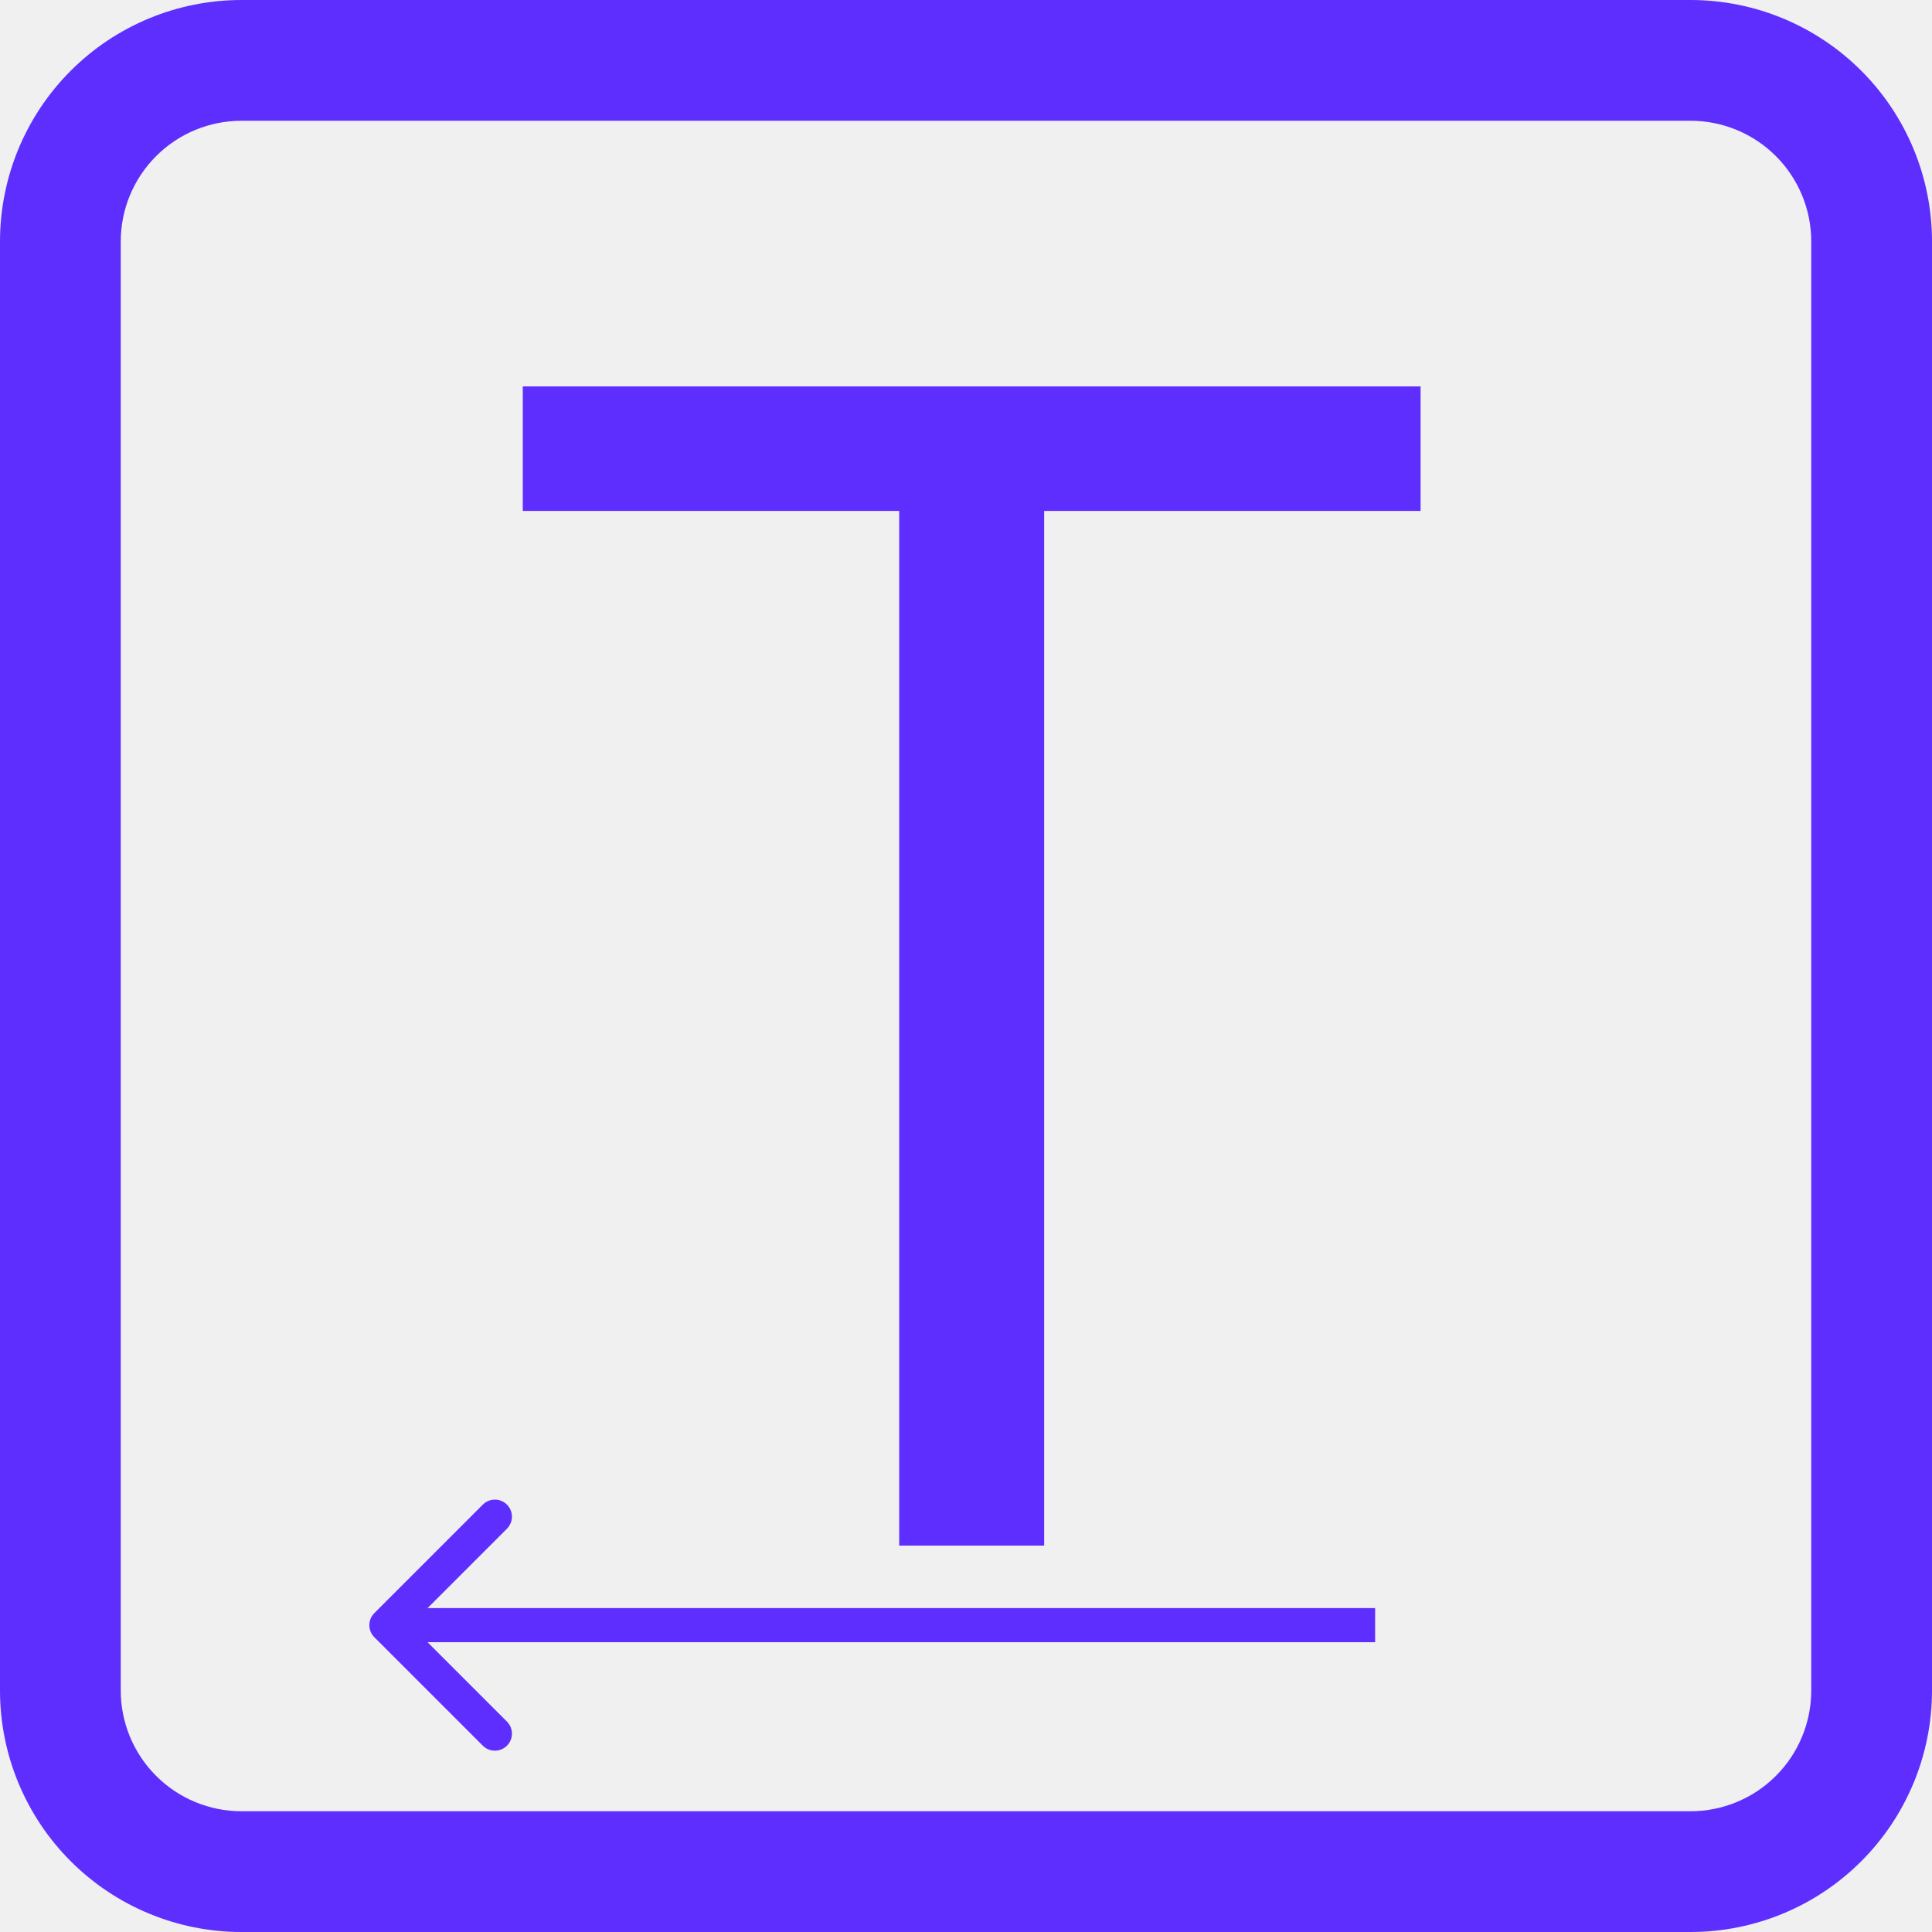
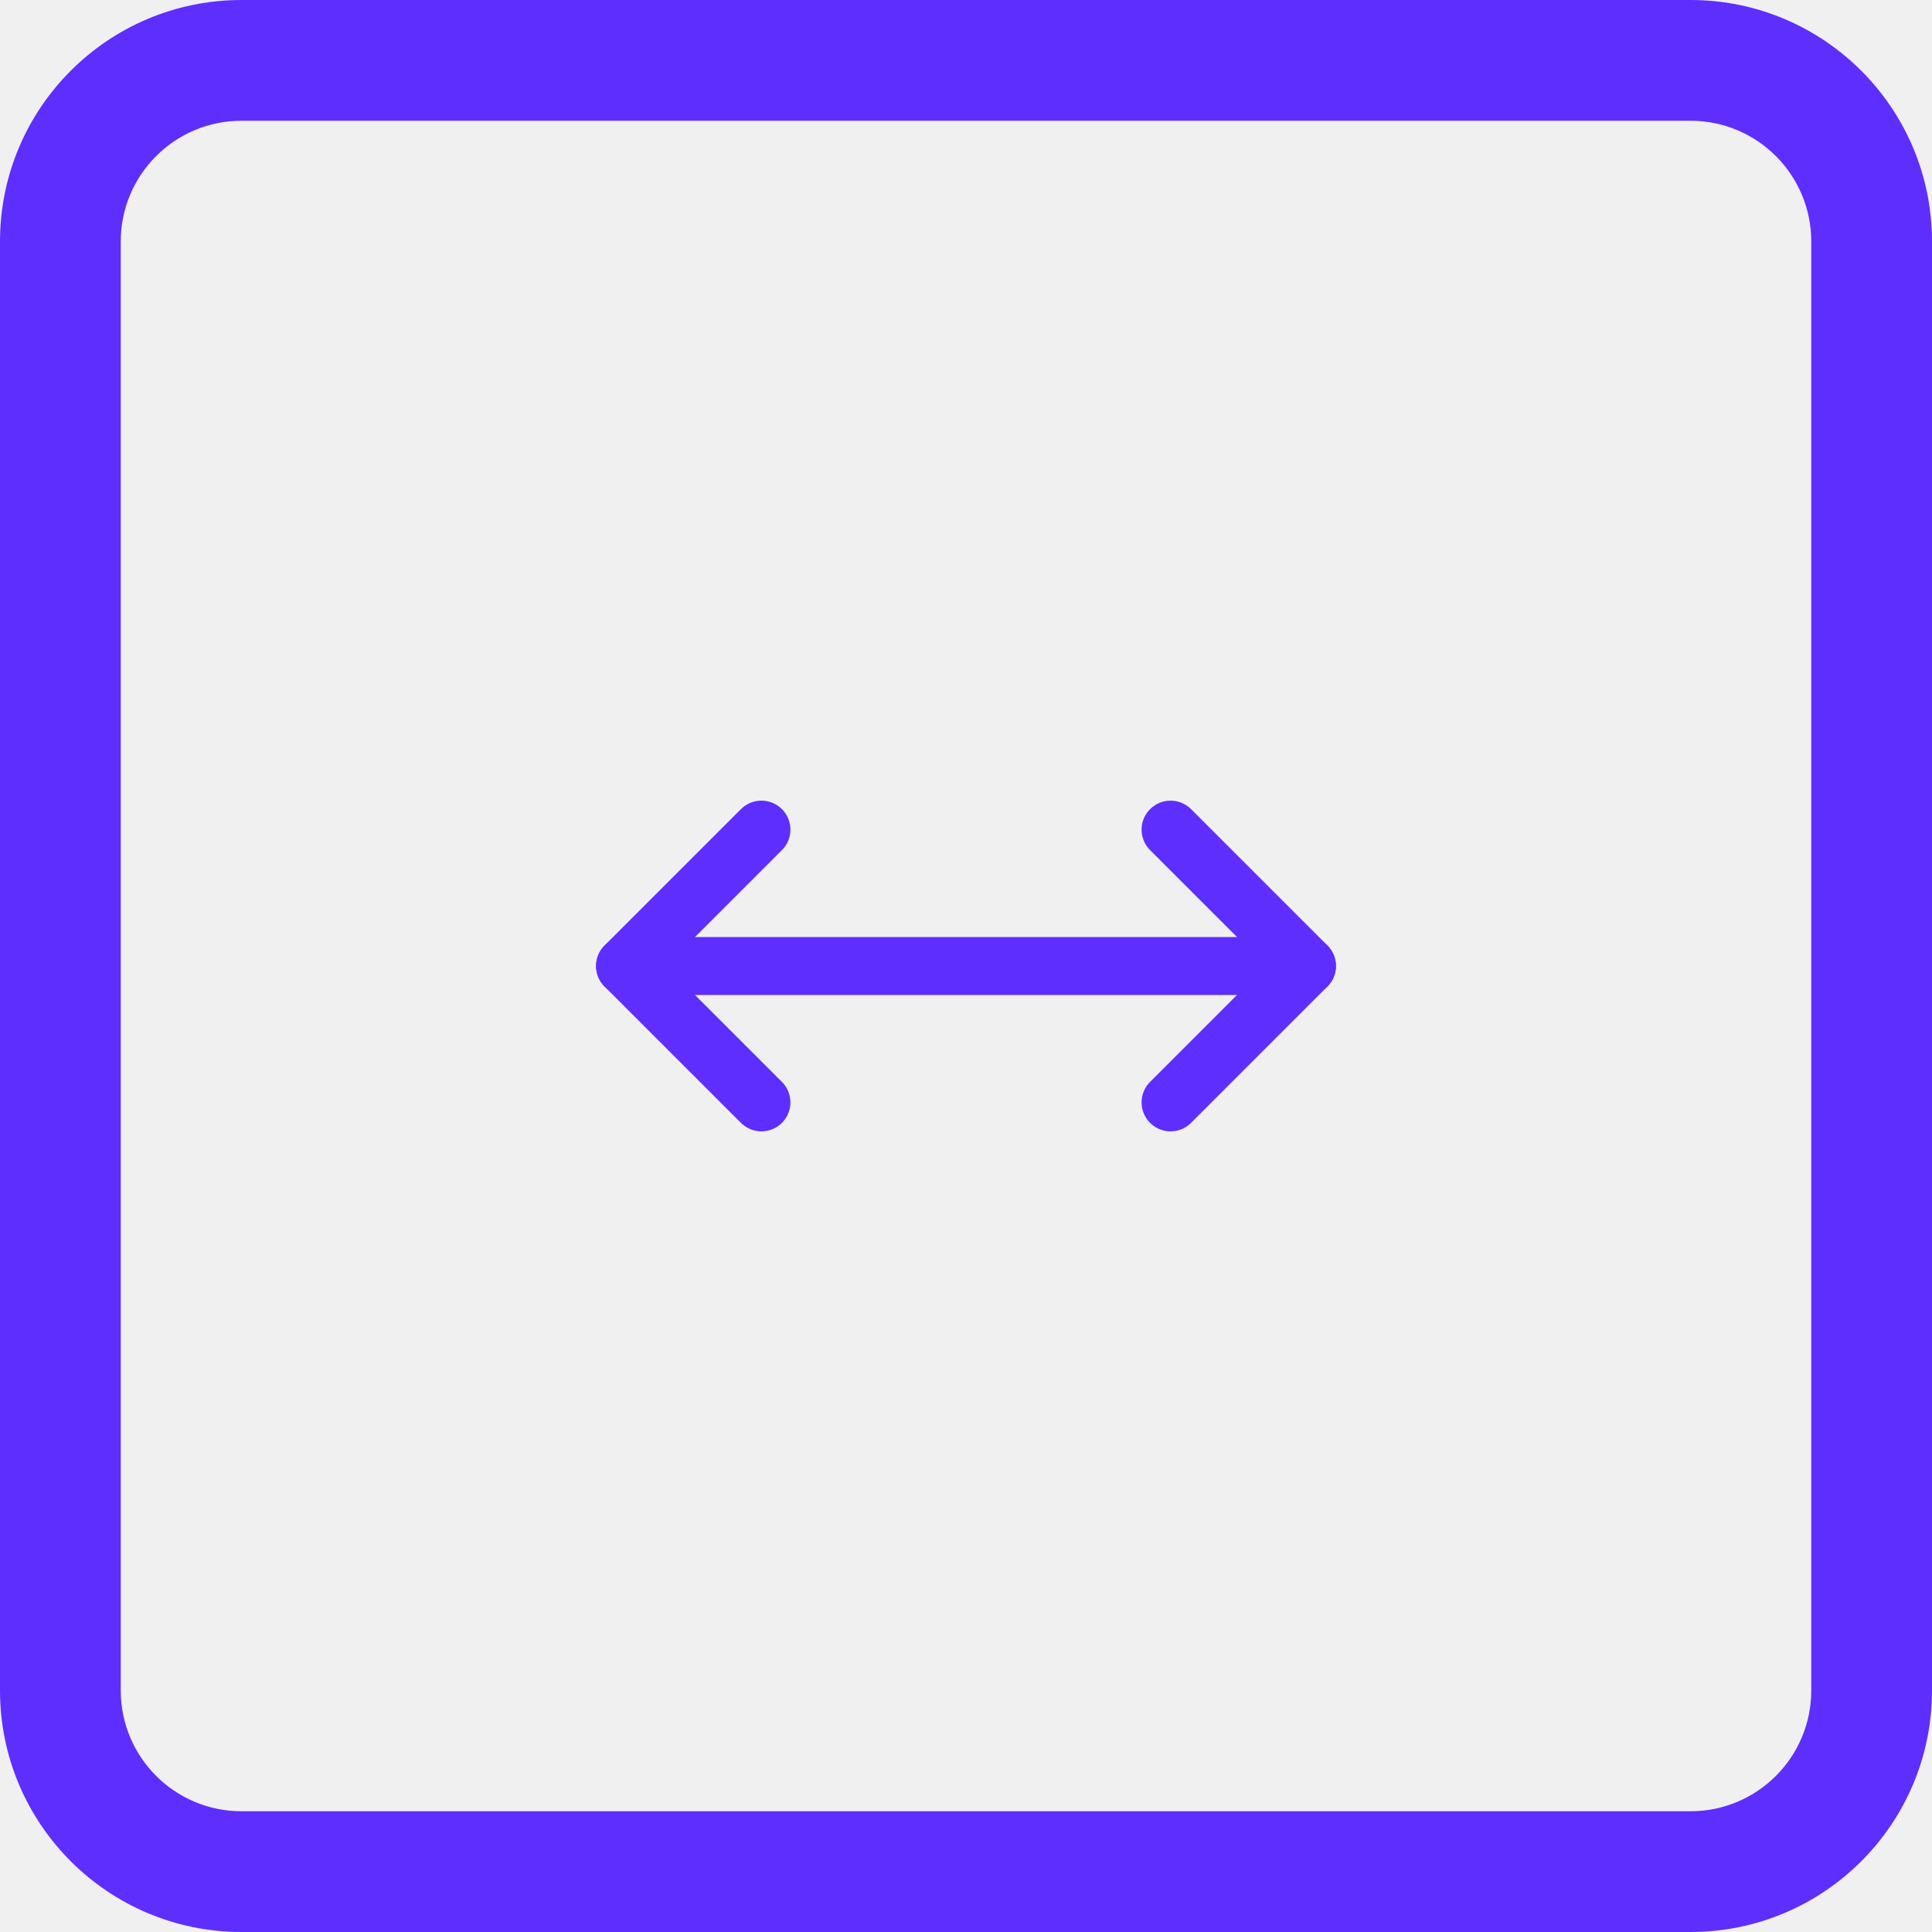
<svg xmlns="http://www.w3.org/2000/svg" width="170" height="170" viewBox="0 0 170 170" fill="none">
-   <g clip-path="url(#clip0_319_16)">
-     <path d="M0 21.25C0 15.614 2.239 10.209 6.224 6.224C10.209 2.239 15.614 0 21.25 0L148.75 0C154.386 0 159.791 2.239 163.776 6.224C167.761 10.209 170 15.614 170 21.25V148.75C170 154.386 167.761 159.791 163.776 163.776C159.791 167.761 154.386 170 148.75 170H21.25C15.614 170 10.209 167.761 6.224 163.776C2.239 159.791 0 154.386 0 148.75V21.25ZM159.375 21.25C159.375 18.432 158.256 15.73 156.263 13.737C154.27 11.744 151.568 10.625 148.75 10.625H21.25C18.432 10.625 15.73 11.744 13.737 13.737C11.744 15.73 10.625 18.432 10.625 21.25V148.75C10.625 151.568 11.744 154.27 13.737 156.263C15.73 158.256 18.432 159.375 21.25 159.375H148.75C151.568 159.375 154.27 158.256 156.263 156.263C158.256 154.27 159.375 151.568 159.375 148.75V21.25Z" fill="#5E2EFF" />
-     <path d="M46 44.957V34H125V44.957H91.878V136H79.122V44.957H46Z" fill="#5E2EFF" />
-     <path d="M32.939 141.939C32.354 142.525 32.354 143.475 32.939 144.061L42.485 153.607C43.071 154.192 44.021 154.192 44.607 153.607C45.192 153.021 45.192 152.071 44.607 151.485L36.121 143L44.607 134.515C45.192 133.929 45.192 132.979 44.607 132.393C44.021 131.808 43.071 131.808 42.485 132.393L32.939 141.939ZM121 141.5L34 141.5L34 144.5L121 144.5L121 141.5Z" fill="#5E2EFF" />
+   <path fill="#5E2EFF" d="M0 21.25A21.25 21.25 0 0 1 21.25 0h127.5A21.25 21.25 0 0 1 170 21.25v127.5A21.25 21.25 0 0 1 148.75 170H21.25A21.25 21.25 0 0 1 0 148.75V21.25Zm159.375 0a10.623 10.623 0 0 0-10.625-10.625H21.25A10.625 10.625 0 0 0 10.625 21.25v127.5a10.625 10.625 0 0 0 10.625 10.625h127.5a10.624 10.624 0 0 0 10.625-10.625V21.25Z" />
+   <g transform="translate(49 49) scale(3)">
+     <g fill="none" stroke="#5E2EFF" stroke-width="1.7" stroke-linecap="round" stroke-linejoin="round">
+       <path d="m18 8 4 4-4 4" />
+       <path d="M2 12h20" />
+       <path d="m6 8-4 4 4 4" />
+     </g>
  </g>
-   <defs>
-     <clipPath id="clip0_319_16">
-       <rect width="170" height="170" fill="white" />
-     </clipPath>
-   </defs>
</svg>
